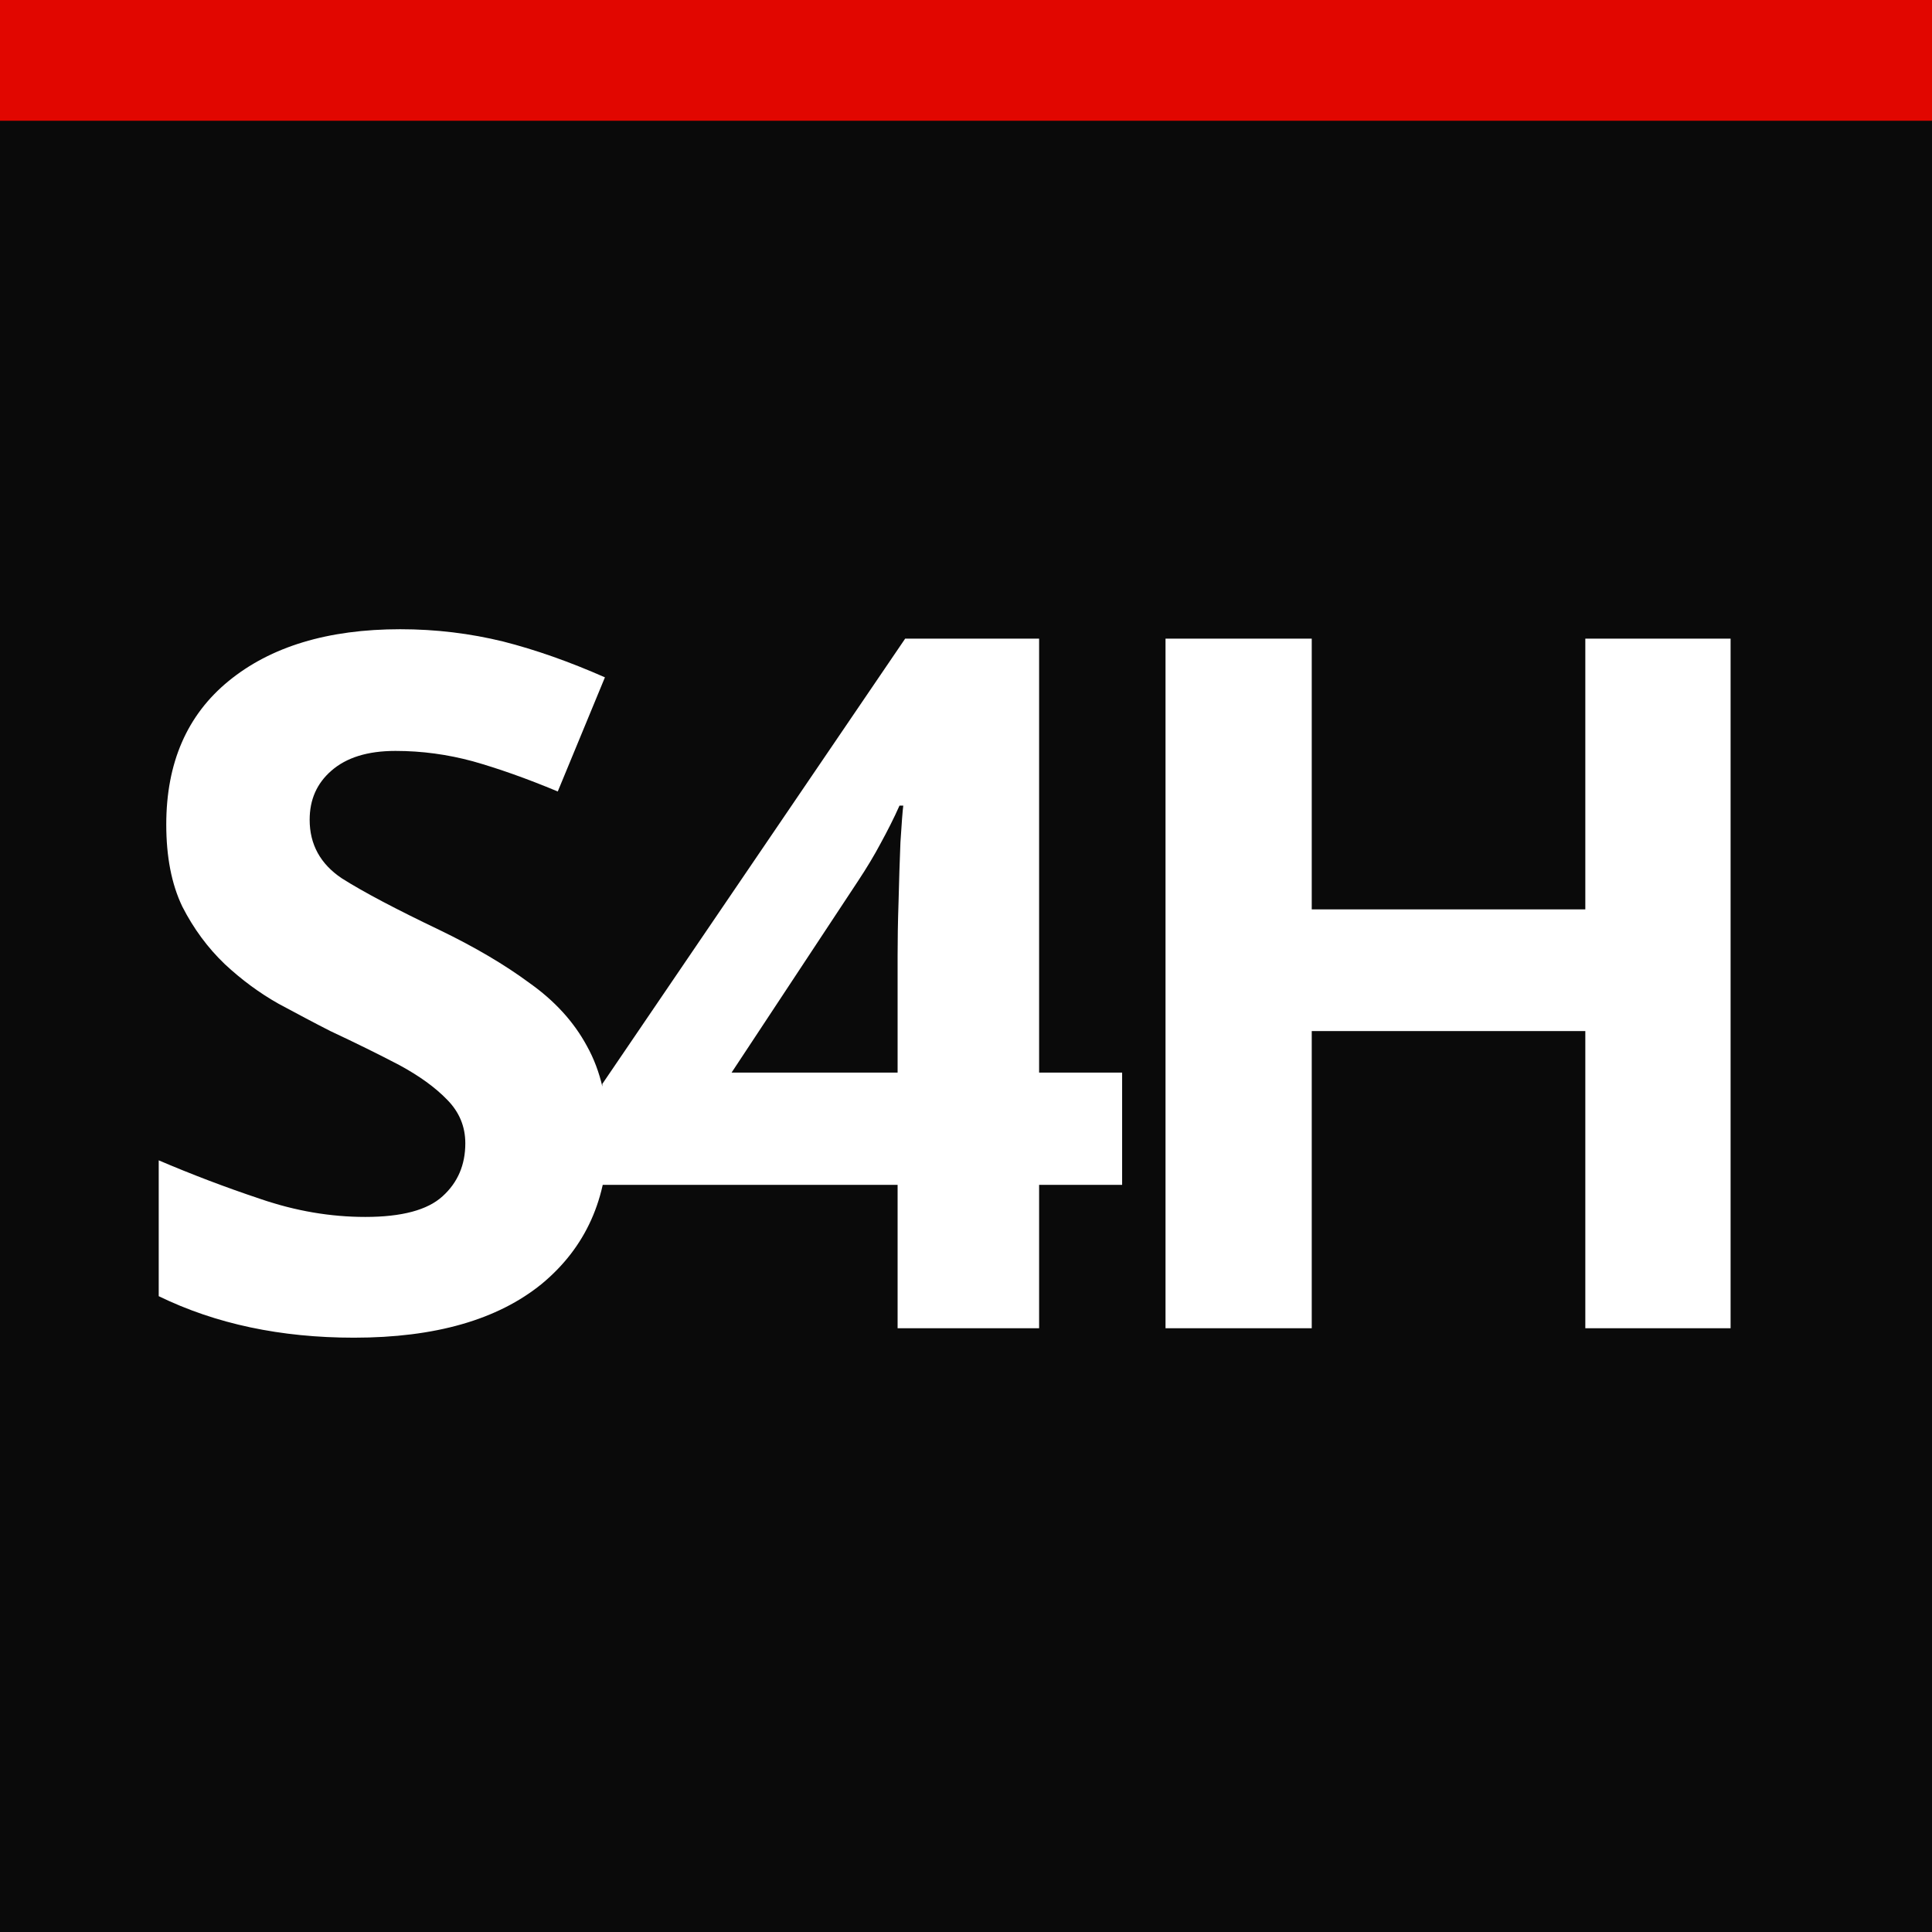
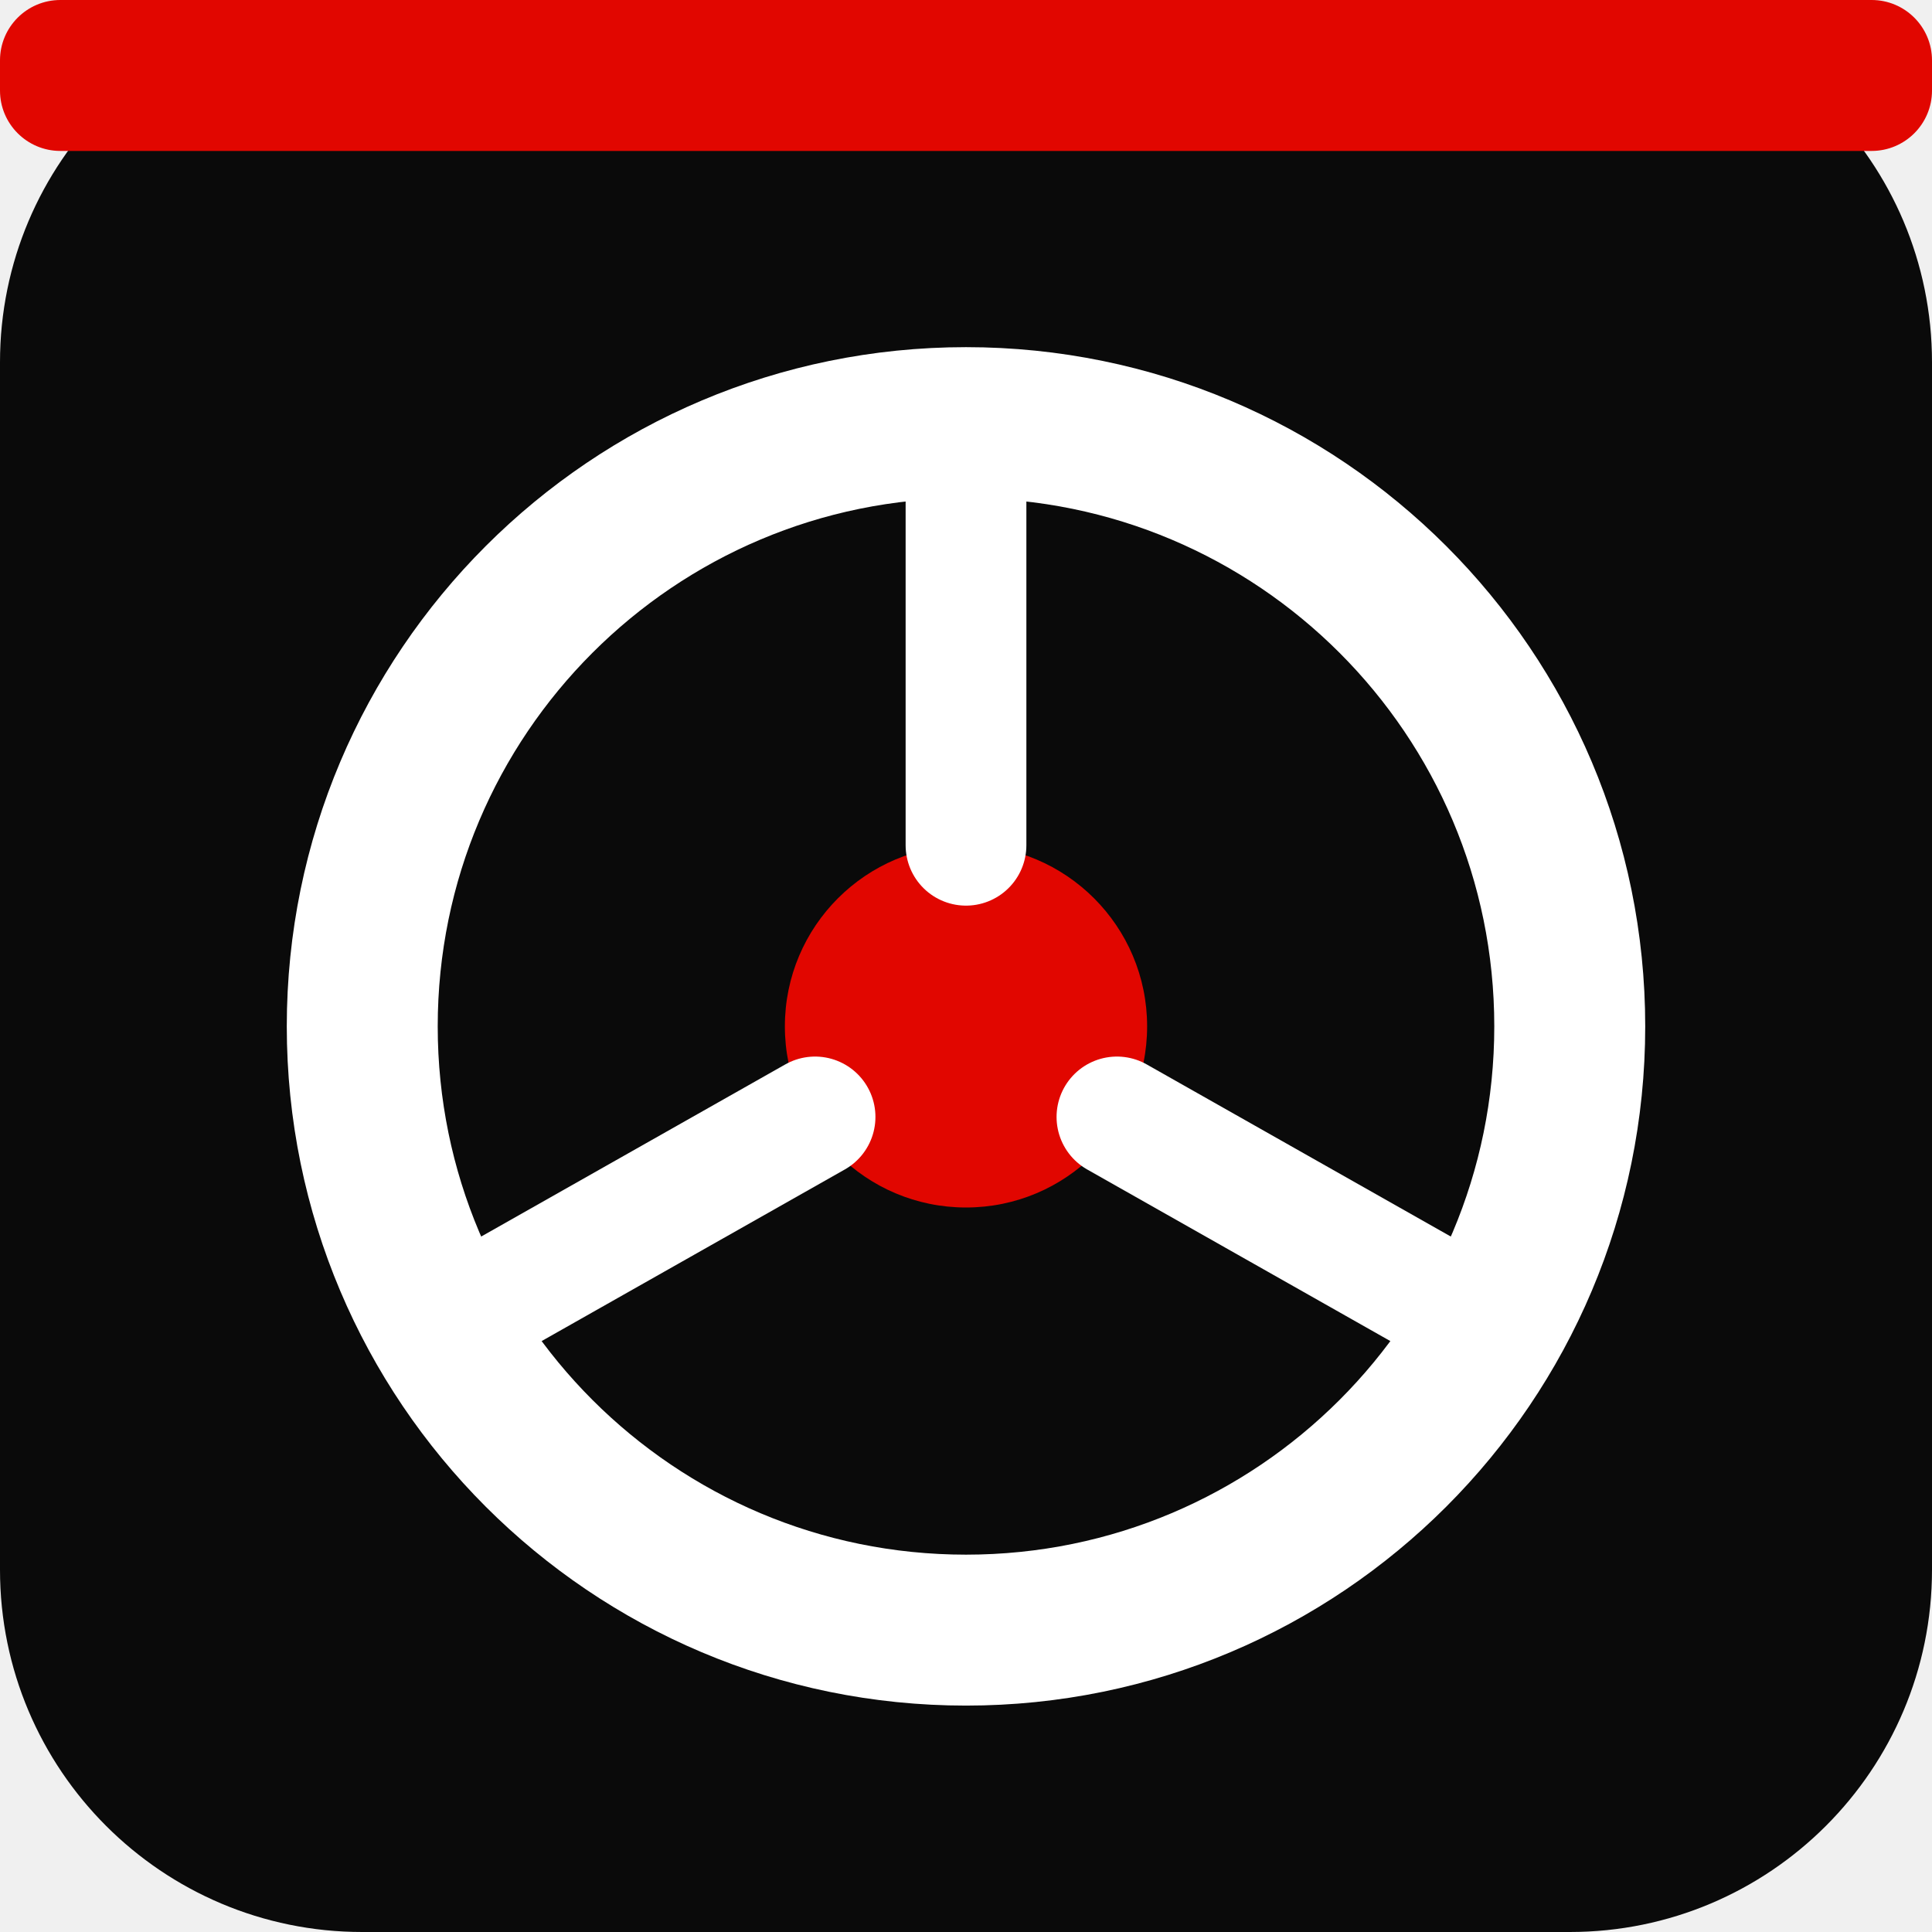
<svg xmlns="http://www.w3.org/2000/svg" viewBox="0 0 32 32">
-   <rect width="32" height="32" fill="#0A0A0A" />
-   <rect x="0" y="0" width="32" height="2" fill="#E10600" />
-   <text x="16" y="22" text-anchor="middle" font-family="Arial Black, sans-serif" font-weight="900" font-size="16" fill="white" letter-spacing="-1">S4H</text>
+   <rect width="32" height="32" rx="6" fill="#0A0A0A" />
+   <rect x="0" y="0" width="32" height="2.5" rx="1" fill="#E10600" />
+   <circle cx="16" cy="17" r="10" fill="none" stroke="#FFFFFF" stroke-width="2.5" />
+   <circle cx="16" cy="17" r="3" fill="#E10600" />
+   <line x1="16" y1="7" x2="16" y2="14" stroke="#FFFFFF" stroke-width="2" stroke-linecap="round" />
+   <line x1="8.2" y1="21.5" x2="13.5" y2="18.5" stroke="#FFFFFF" stroke-width="2" stroke-linecap="round" />
+   <line x1="23.8" y1="21.5" x2="18.5" y2="18.5" stroke="#FFFFFF" stroke-width="2" stroke-linecap="round" />
</svg>
